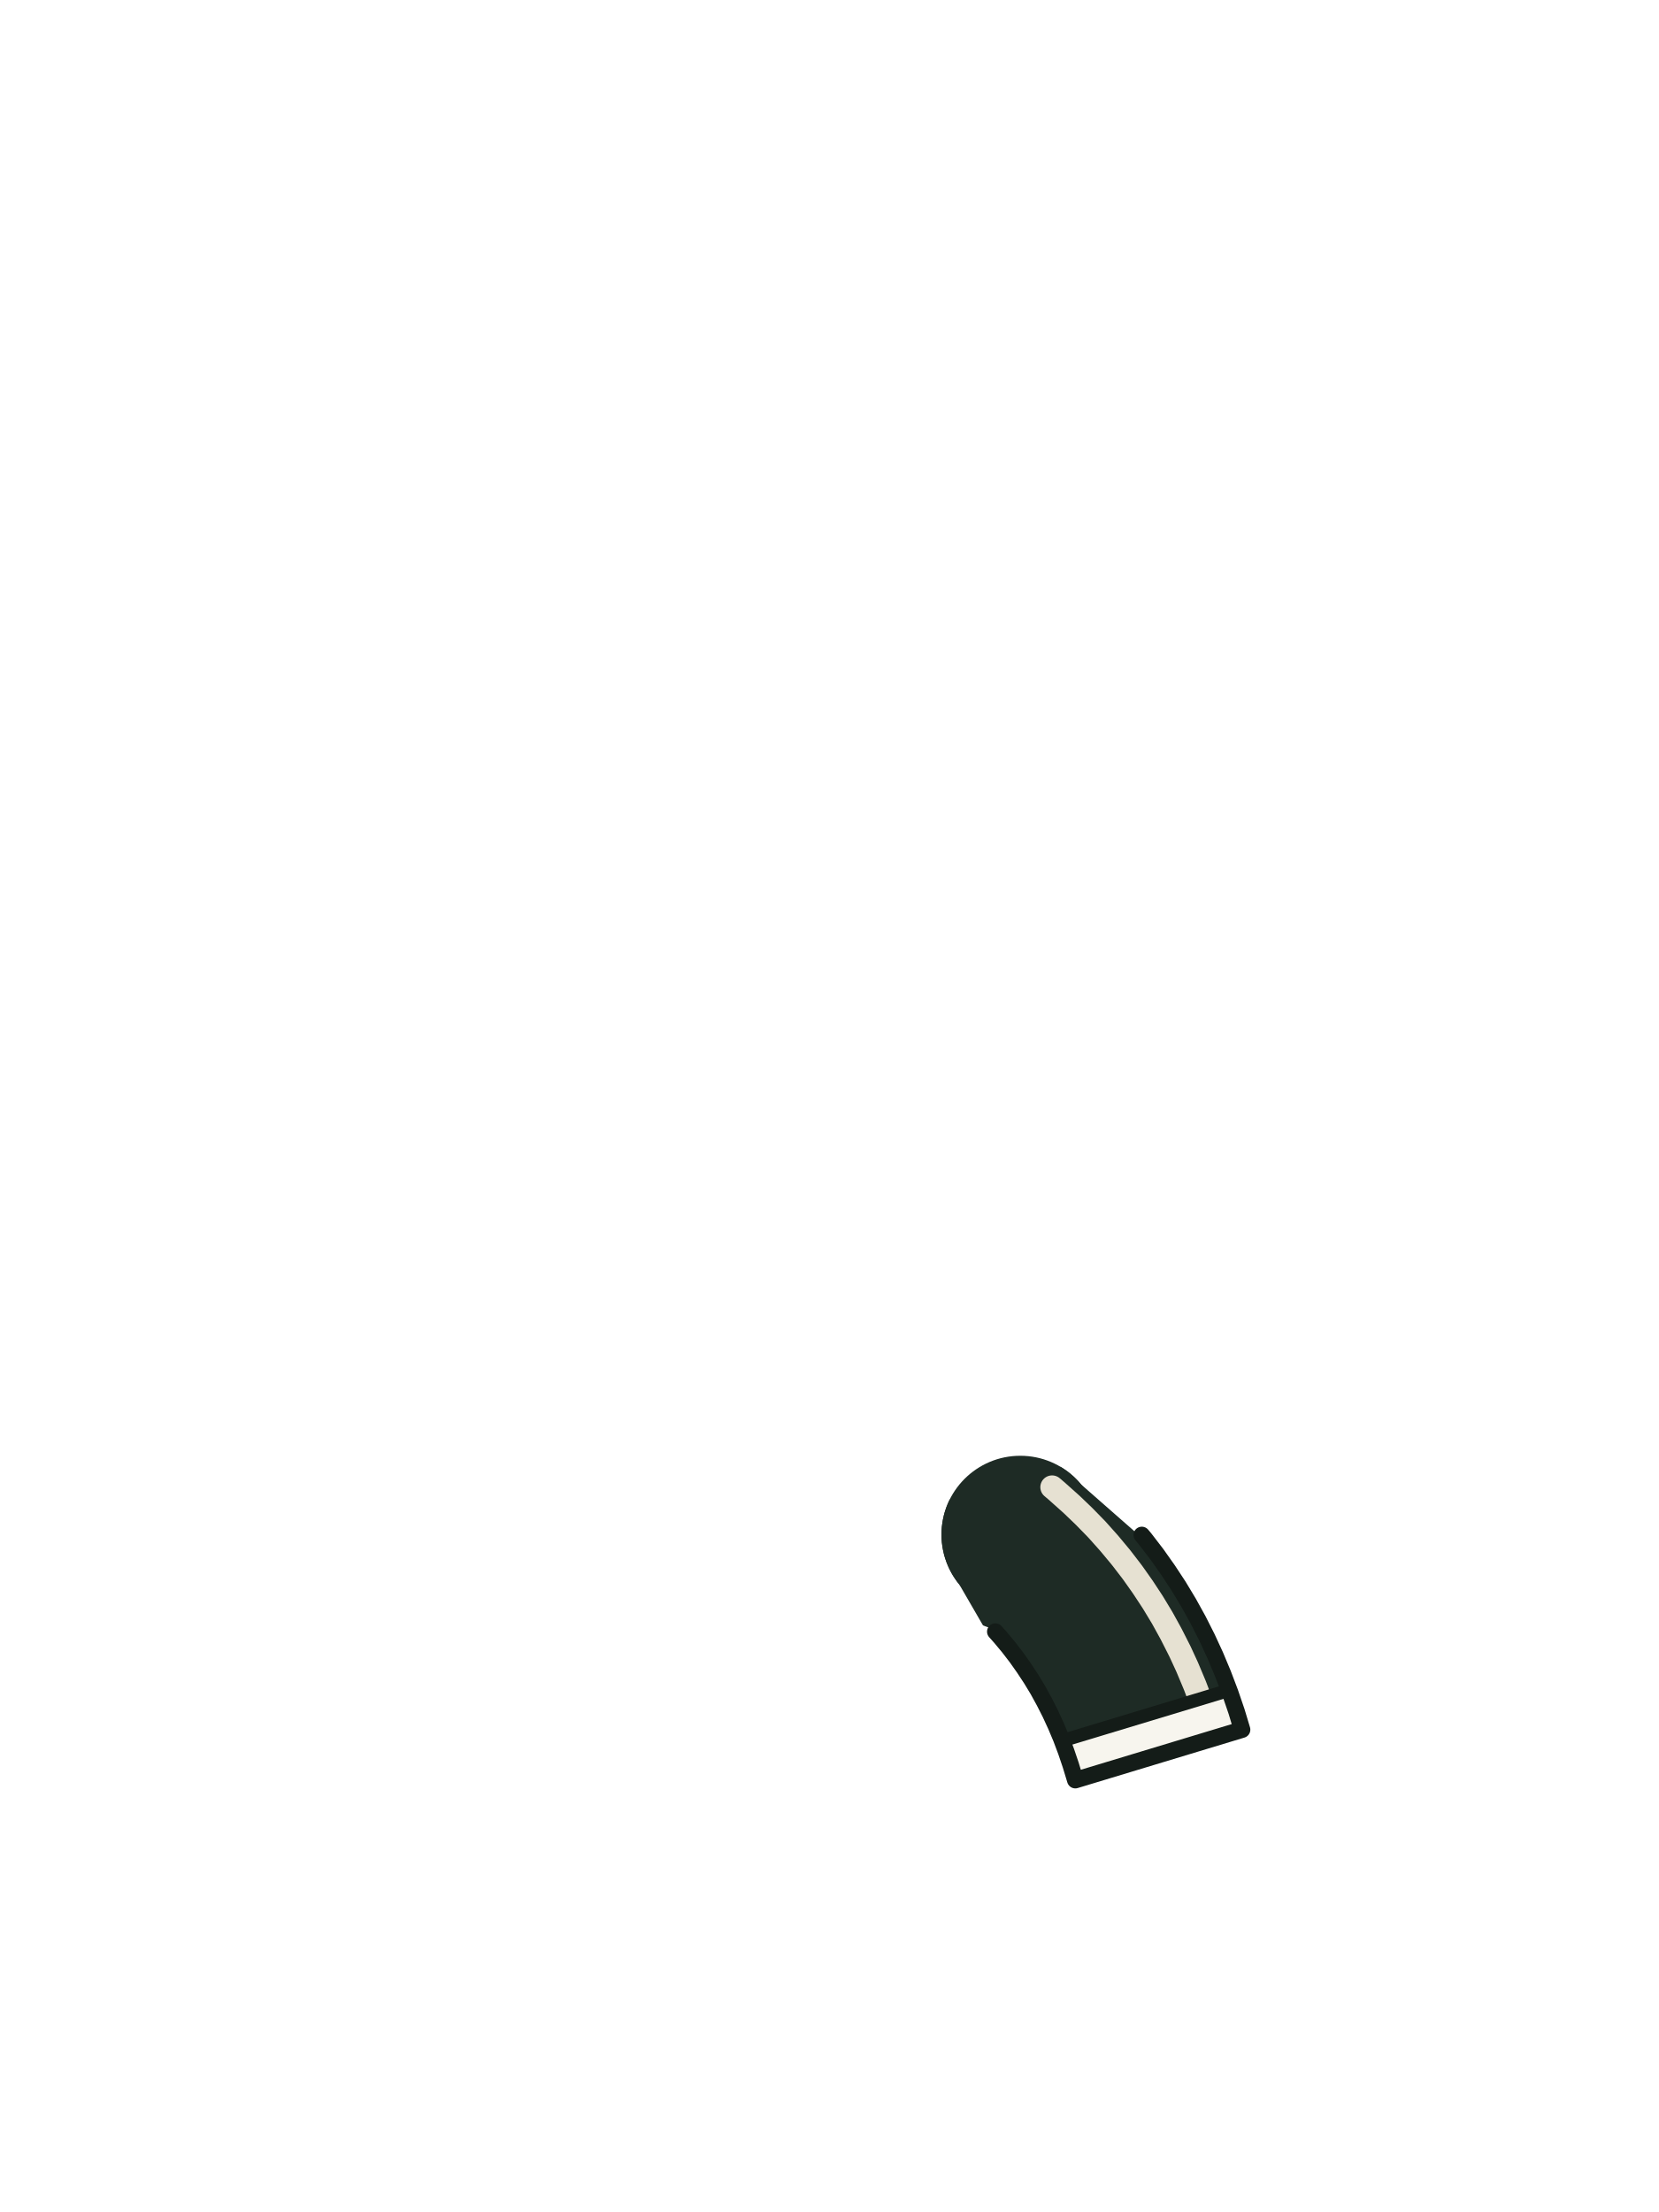
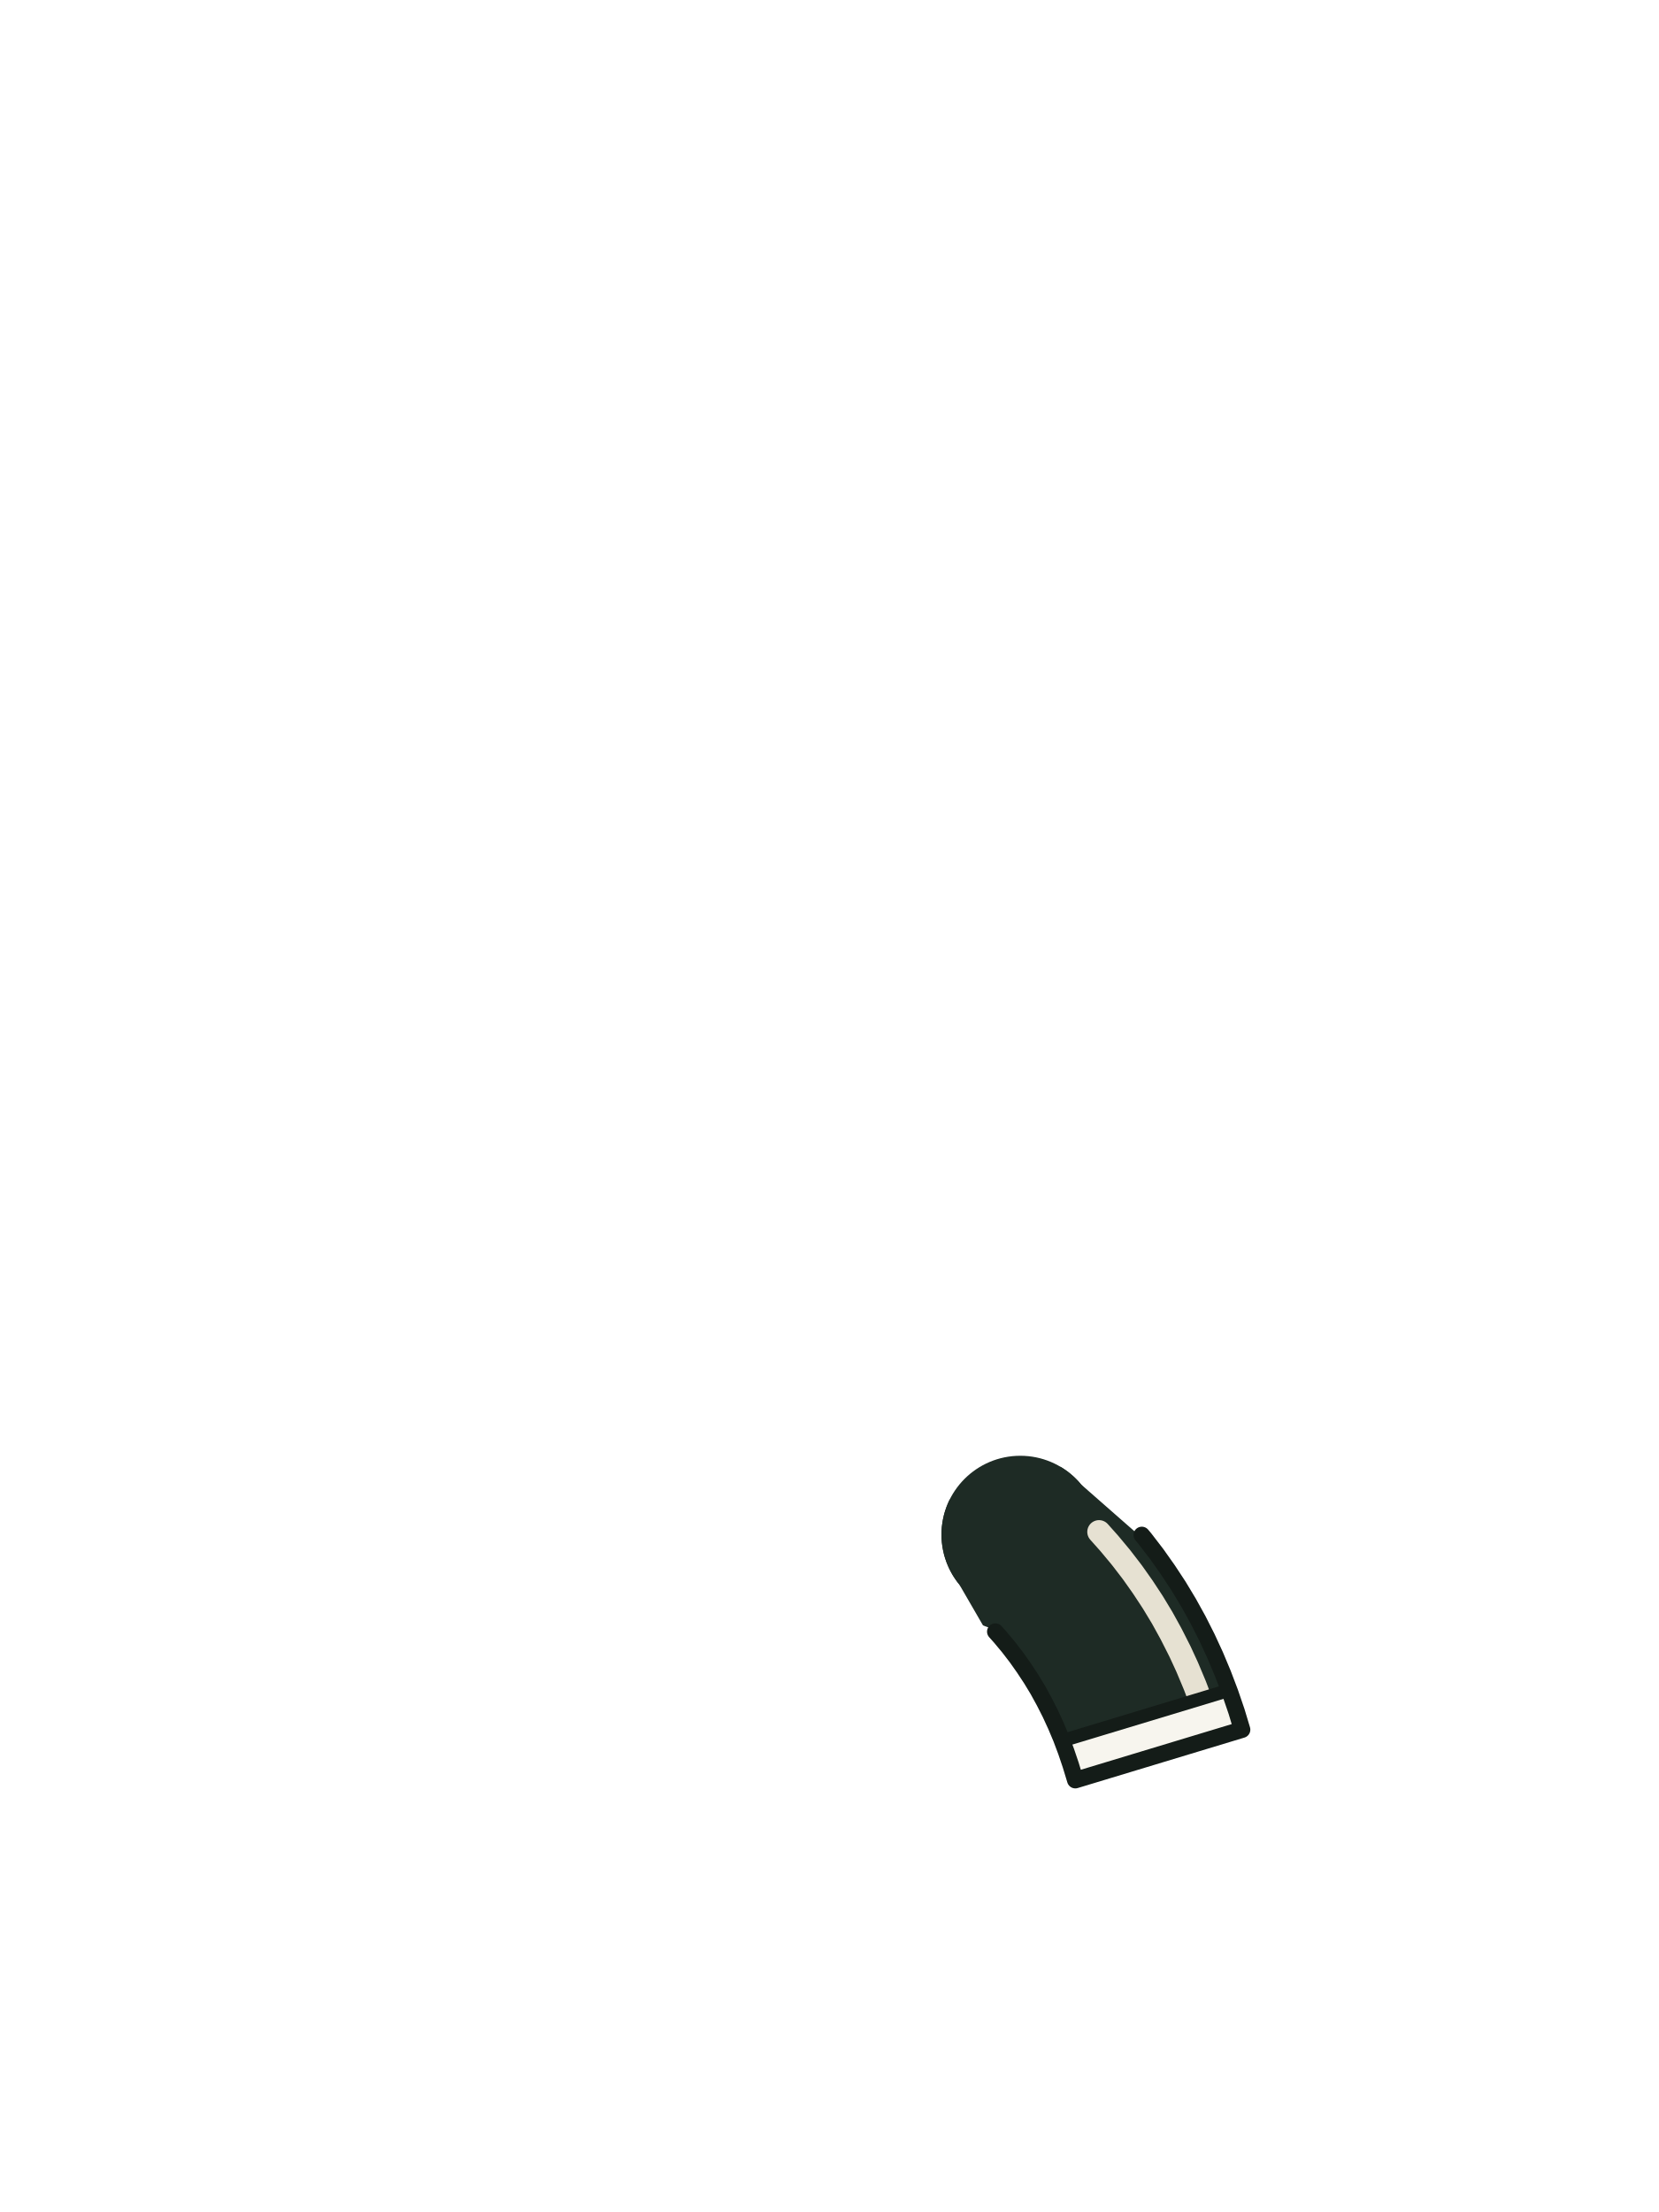
<svg xmlns="http://www.w3.org/2000/svg" viewBox="0 0 240 320">
  <circle cx="147.6" cy="222" r="11.4" fill="#1E2B25" />
  <path d="M 152.74 212.48 L 152.70 212.49 L 150.16 213.44 L 150.12 213.46 L 147.54 214.33 L 147.49 214.34 L 144.88 215.13 L 144.84 215.15 L 142.19 215.86 L 142.15 215.87 L 139.48 216.50 L 139.44 216.50 L 137.40 216.92 L 137.29 217.13 L 137.18 217.38 L 137.07 217.64 L 136.96 217.90 L 136.87 218.16 L 136.78 218.42 L 136.69 218.69 L 136.61 218.96 L 136.54 219.23 L 136.48 219.50 L 136.42 219.78 L 136.37 220.05 L 136.32 220.33 L 136.29 220.60 L 136.25 220.88 L 136.23 221.16 L 136.21 221.44 L 136.20 221.72 L 136.20 222.00 L 136.20 222.28 L 136.21 222.56 L 136.23 222.84 L 136.25 223.12 L 136.29 223.40 L 136.32 223.67 L 136.37 223.95 L 136.42 224.22 L 136.48 224.50 L 136.54 224.77 L 136.61 225.04 L 136.69 225.31 L 136.78 225.58 L 136.87 225.84 L 136.96 226.10 L 137.07 226.36 L 137.18 226.62 L 137.29 226.87 L 137.42 227.13 L 137.55 227.37 L 137.68 227.62 L 137.82 227.86 L 137.97 228.10 L 138.12 228.33 L 138.28 228.56 L 138.44 228.79 L 138.61 229.01 L 138.79 229.23 L 138.79 229.24 L 138.79 229.24 L 142.20 235.13 L 142.49 235.25 L 142.82 235.37 L 143.48 235.59 L 143.63 235.63 L 144.72 236.86 L 145.92 238.30 L 147.05 239.77 L 148.13 241.30 L 149.17 242.88 L 150.14 244.48 L 151.05 246.14 L 151.93 247.87 L 152.75 249.65 L 153.52 251.48 L 154.23 253.37 L 154.89 255.32 L 155.56 257.52 L 179.68 250.22 L 178.89 247.60 L 177.95 244.85 L 176.92 242.14 L 175.81 239.49 L 174.61 236.89 L 173.33 234.36 L 171.96 231.88 L 170.49 229.44 L 168.95 227.10 L 167.33 224.81 L 166.22 223.37 L 156.41 214.76 L 156.41 214.76 L 156.23 214.55 L 156.05 214.34 L 155.86 214.14 L 155.66 213.94 L 155.46 213.74 L 155.26 213.55 L 155.05 213.37 L 154.83 213.19 L 154.61 213.01 L 154.39 212.84 L 154.16 212.68 L 153.93 212.52 L 153.70 212.37 L 153.46 212.22 L 153.42 212.20 Z" fill="#1E2B25" />
-   <path d="M 152.20 215.14 L 152.94 215.77 L 153.06 215.88 L 154.83 217.46 L 155.05 217.66 L 156.75 219.29 L 156.94 219.48 L 158.58 221.16 L 158.83 221.43 L 160.39 223.18 L 160.57 223.39 L 162.06 225.18 L 162.26 225.43 L 163.69 227.29 L 163.89 227.56 L 165.24 229.47 L 165.39 229.69 L 166.68 231.65 L 166.85 231.92 L 168.07 233.94 L 168.23 234.22 L 169.37 236.29 L 169.50 236.54 L 170.58 238.67 L 170.72 238.95 L 171.73 241.14 L 171.84 241.40 L 172.78 243.64 L 172.89 243.91 L 173.32 245.04" fill="none" stroke="#E6E1D2" stroke-width="3.4" stroke-linecap="round" />
+   <path d="M 158.99 221.61 L 160.39 223.18 L 160.57 223.39 L 162.06 225.18 L 162.26 225.43 L 163.69 227.29 L 163.89 227.56 L 165.24 229.47 L 165.39 229.69 L 166.68 231.65 L 166.85 231.92 L 168.07 233.94 L 168.23 234.22 L 169.37 236.29 L 169.50 236.54 L 170.58 238.67 L 170.72 238.95 L 171.73 241.14 L 171.84 241.40 L 172.78 243.64 L 172.89 243.91 L 173.32 245.04" fill="none" stroke="#E6E1D2" stroke-width="3.4" stroke-linecap="round" />
  <path d="M 177.82 244.51 L 153.65 251.83 L 154.23 253.37 L 154.89 255.32 L 155.56 257.52 L 165.60 254.48 L 179.68 250.22 L 178.89 247.60 L 177.95 244.85 Z" fill="#F7F5EE" />
  <path d="M 177.63 244.57 L 153.84 251.77" fill="none" stroke="#141C18" stroke-width="1.92" stroke-linecap="round" />
  <path d="M 165.18 222.06 L 165.60 222.56 L 167.33 224.81 L 168.95 227.10 L 170.49 229.44 L 171.96 231.88 L 173.33 234.36 L 174.61 236.89 L 175.81 239.49 L 176.92 242.14 L 177.95 244.85 L 178.89 247.60 L 179.68 250.22 L 155.56 257.52 L 154.89 255.32 L 154.23 253.37 L 153.52 251.48 L 152.75 249.65 L 151.93 247.87 L 151.05 246.14 L 150.14 244.48 L 149.17 242.88 L 148.13 241.30 L 147.05 239.77 L 145.92 238.30 L 144.72 236.86 L 143.99 236.04" fill="none" stroke="#141C18" stroke-width="2.4" stroke-linecap="round" stroke-linejoin="round" />
</svg>
